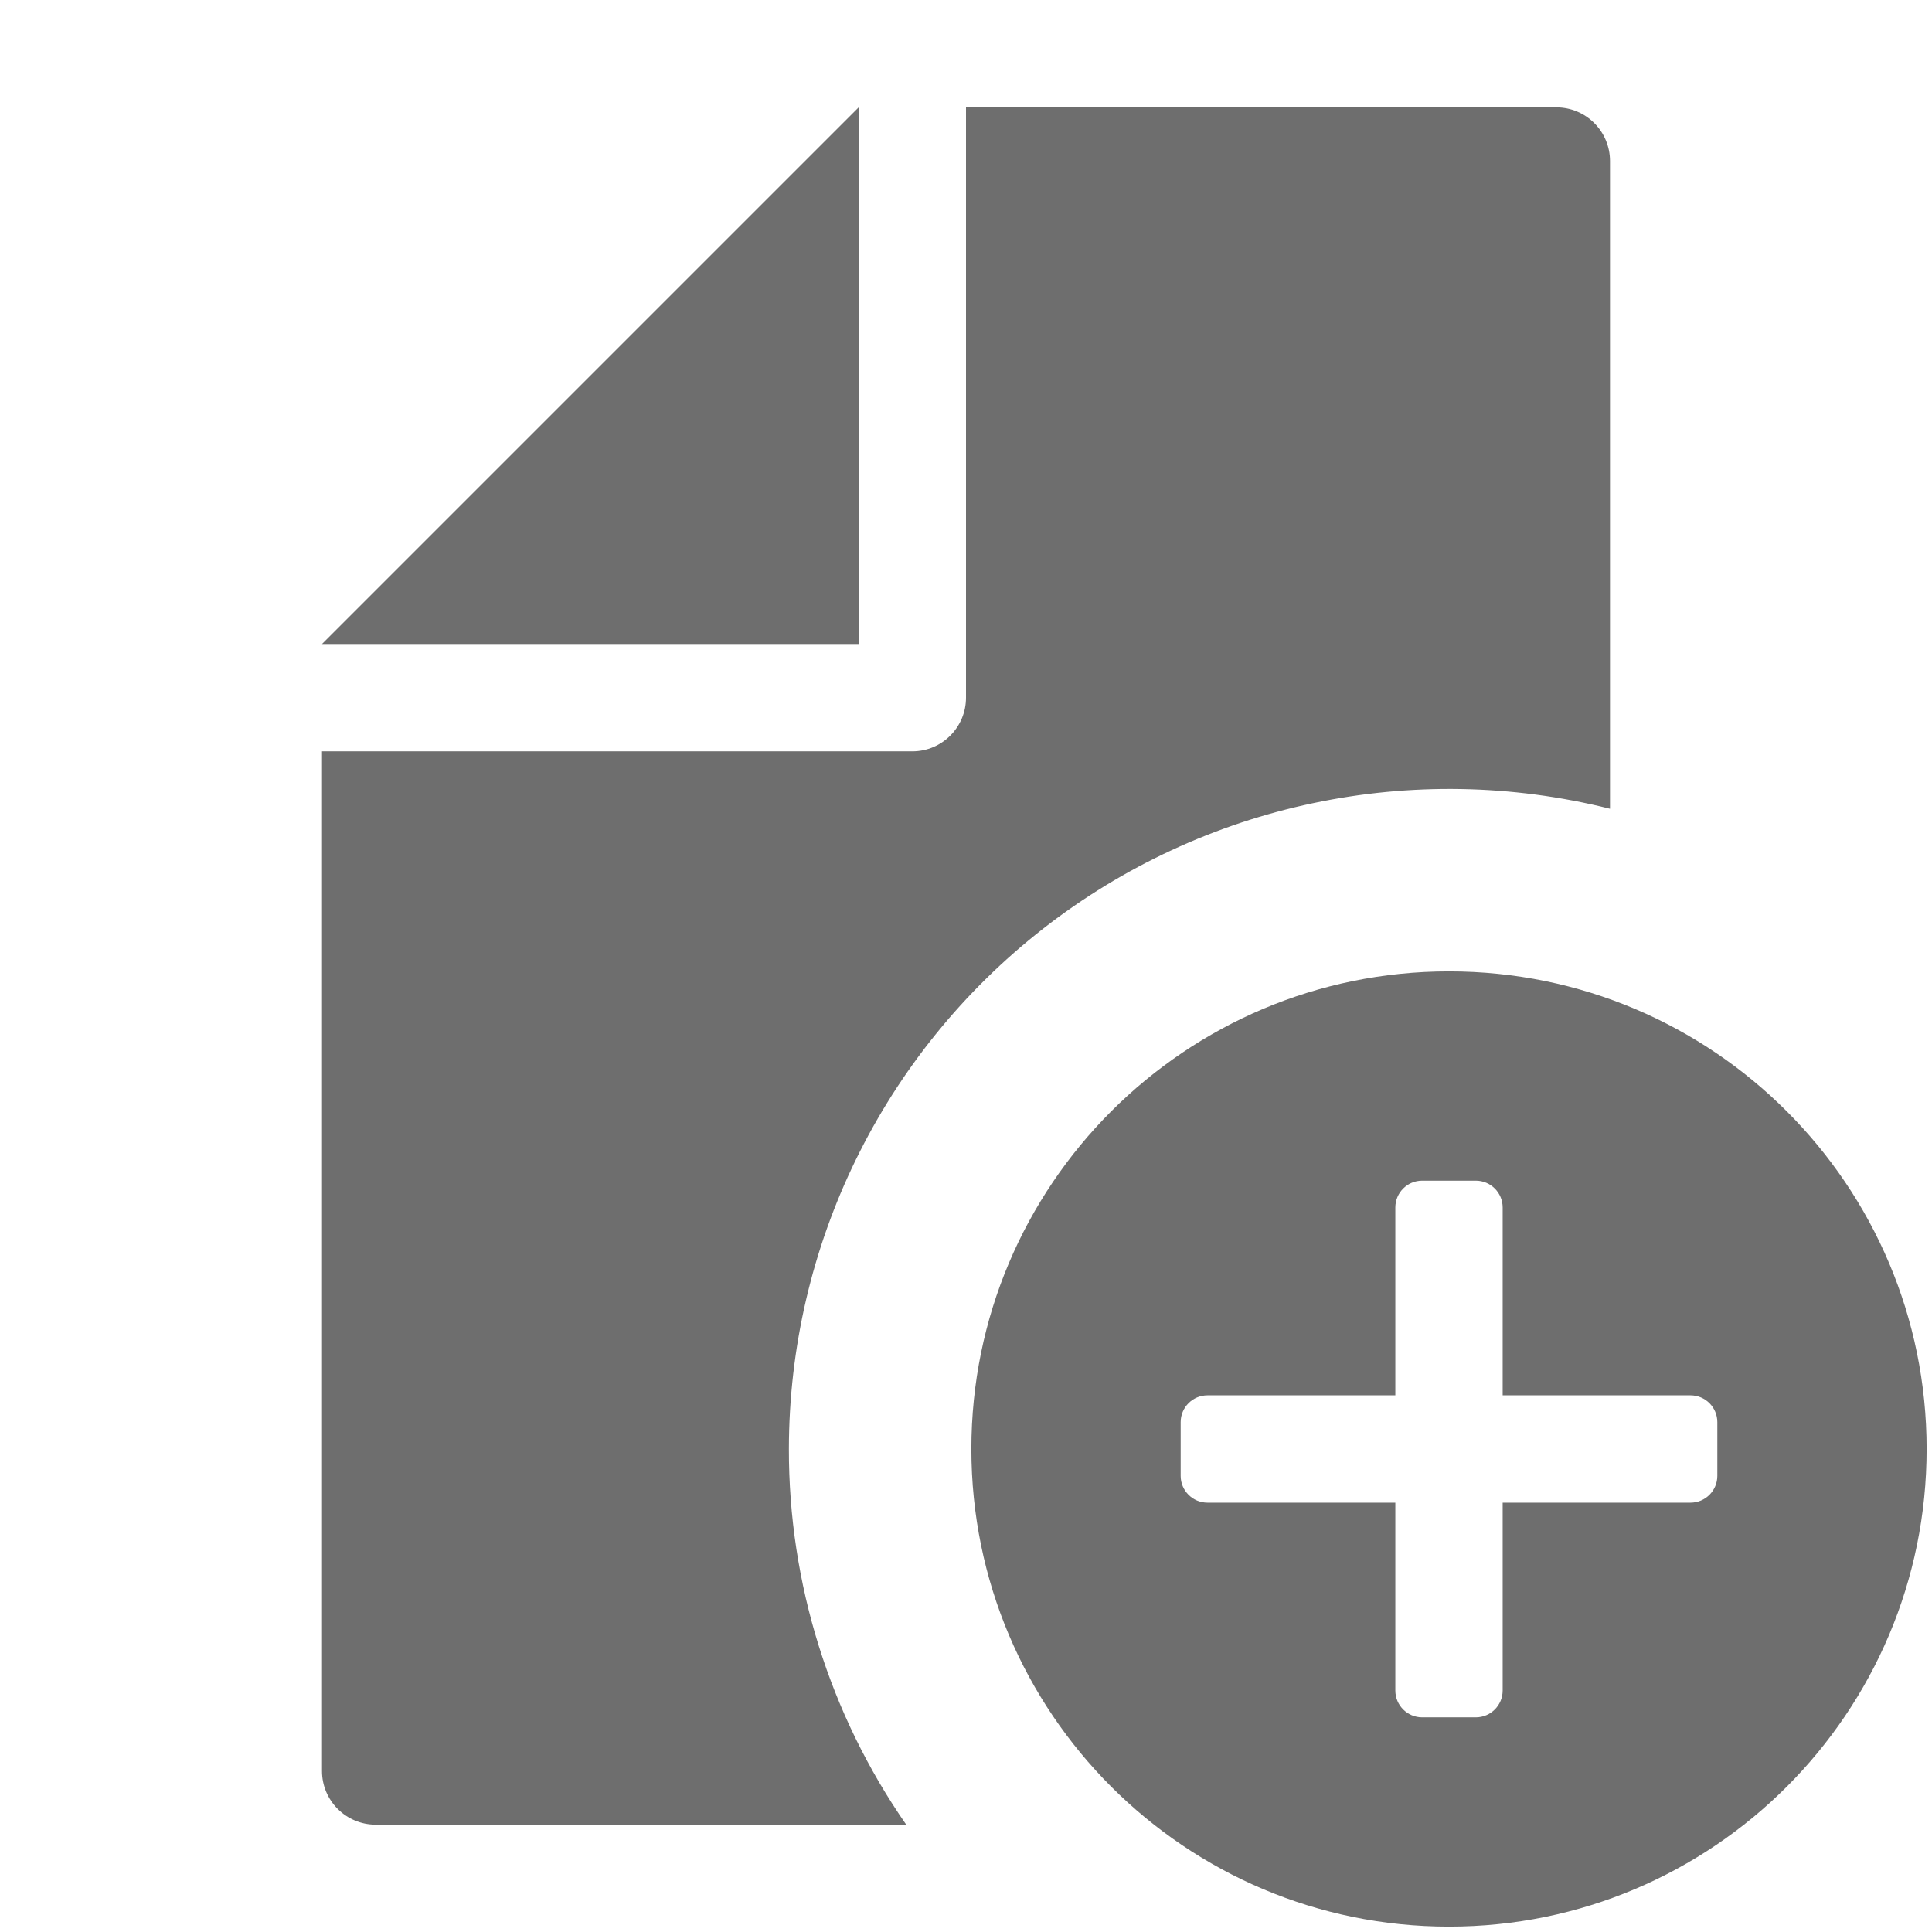
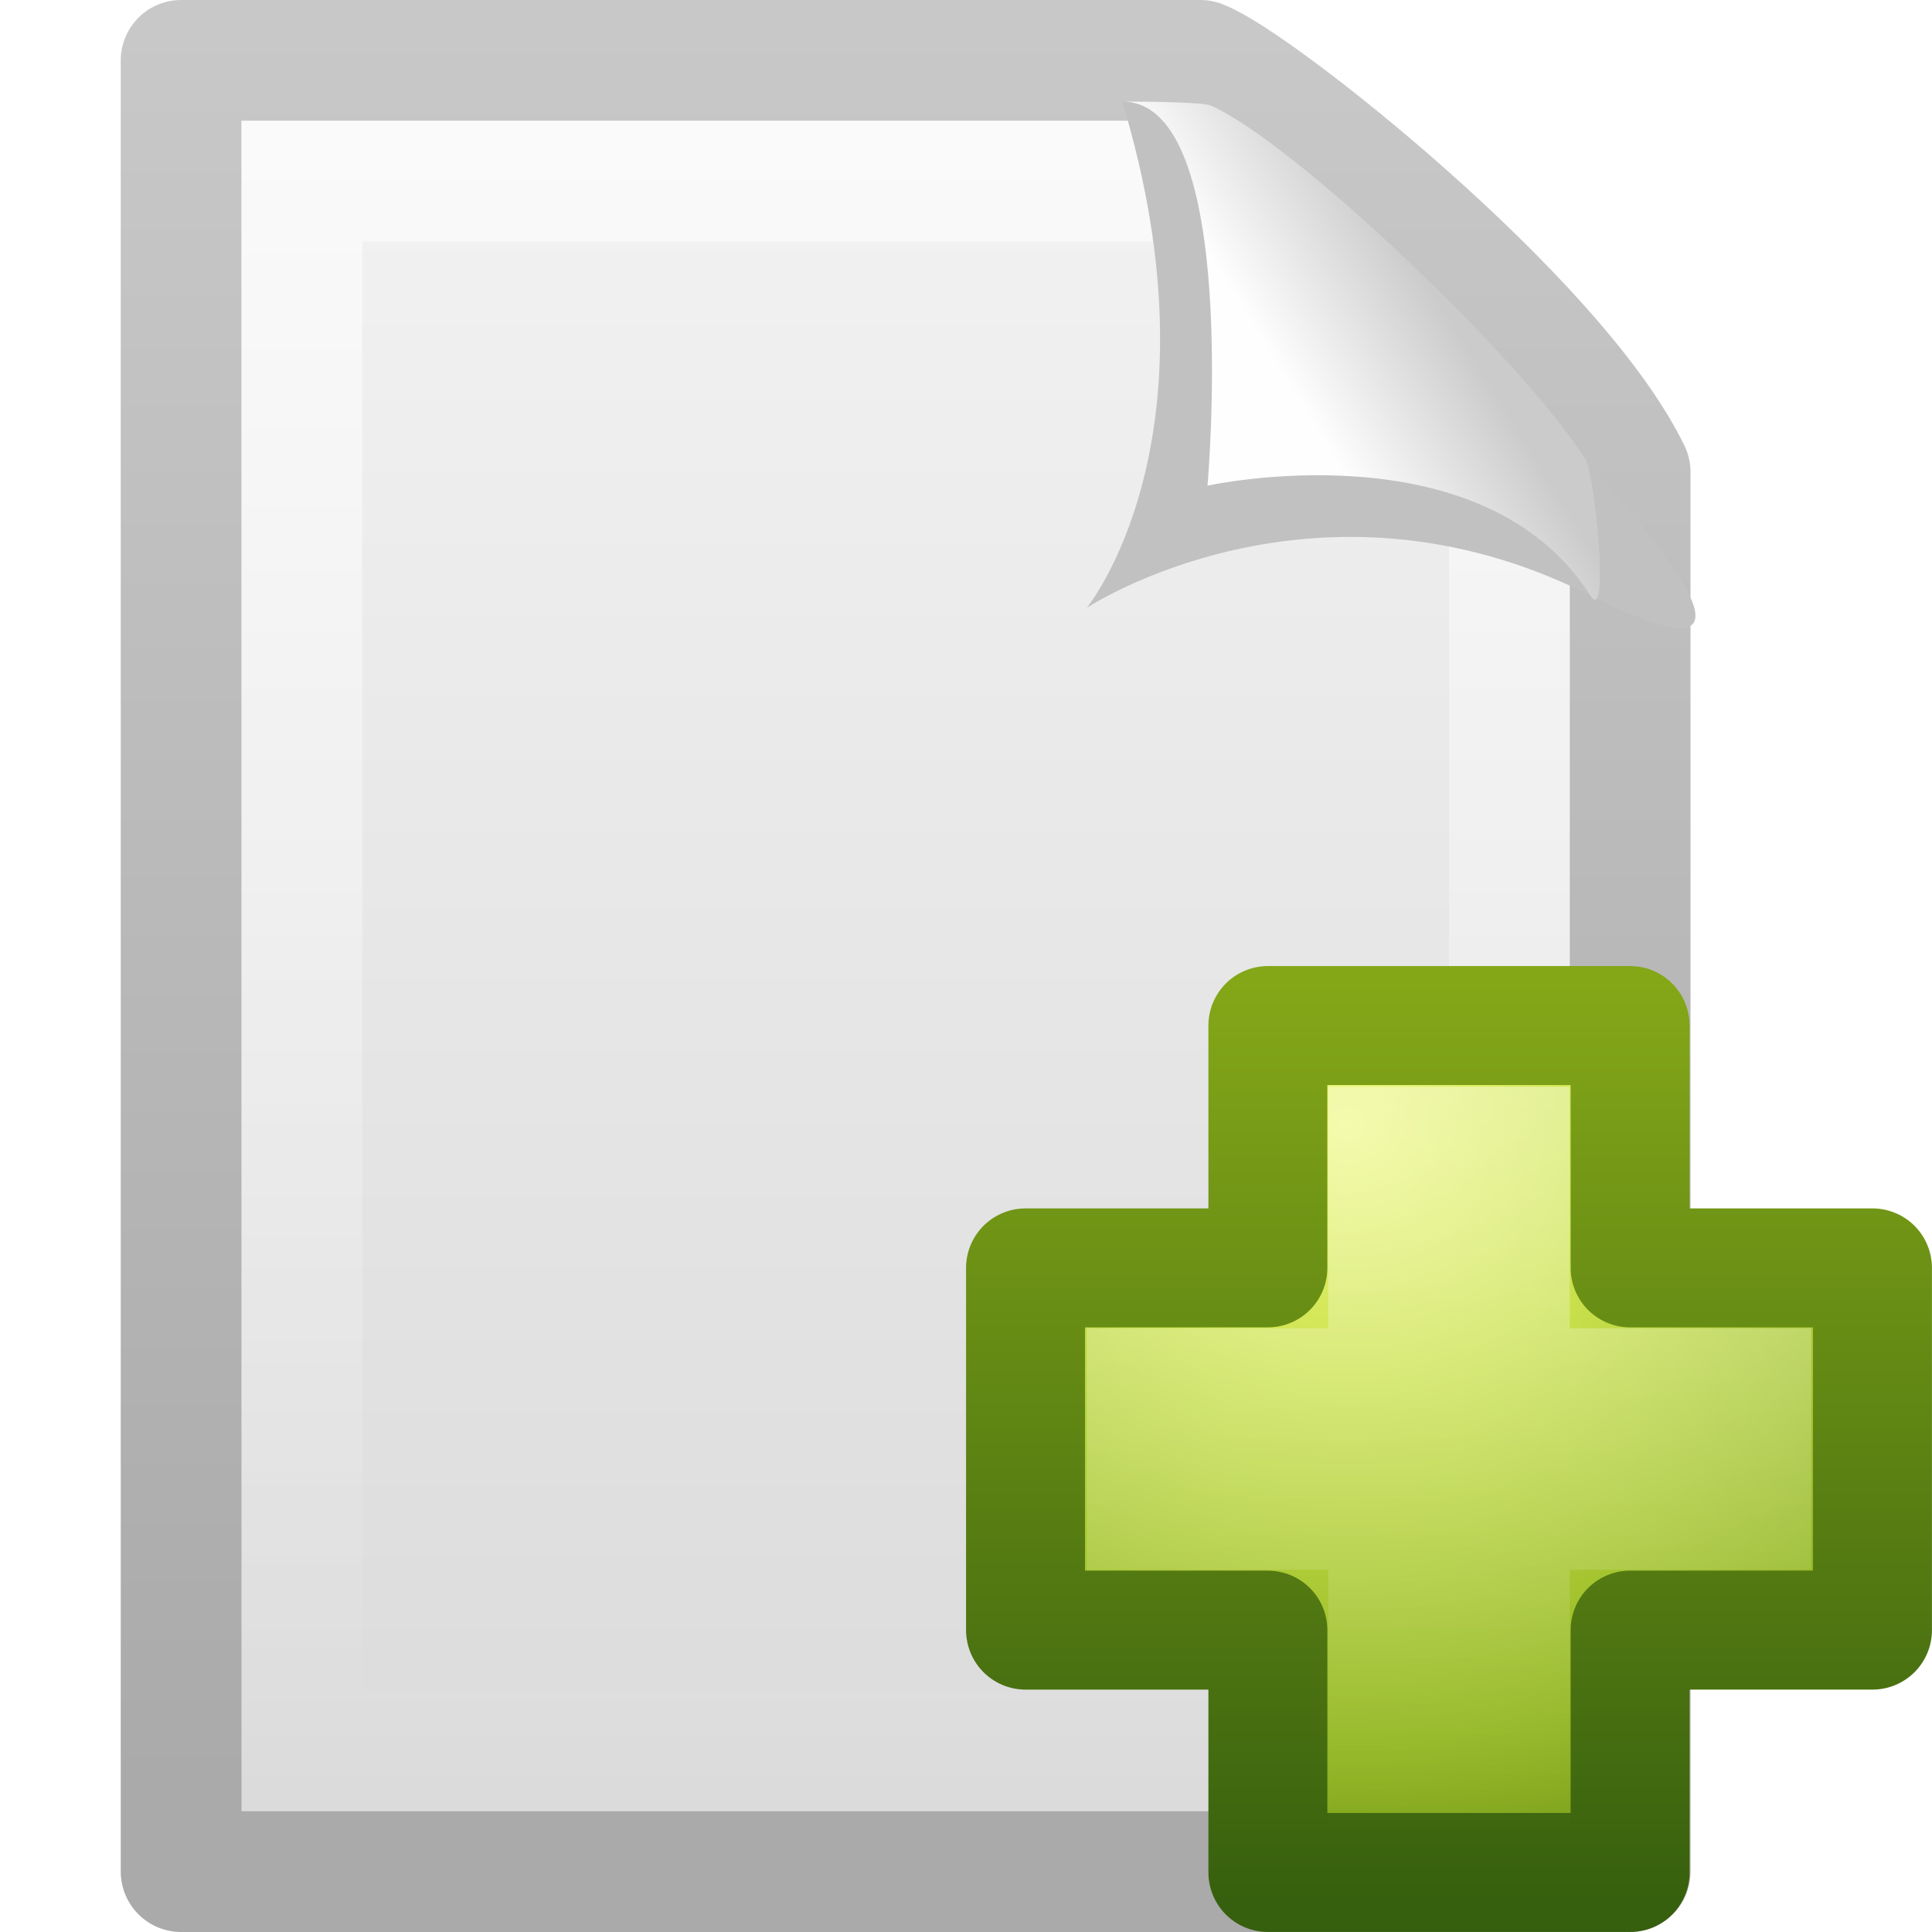
- <svg xmlns="http://www.w3.org/2000/svg" height="18" viewBox="0 0 18 18" width="18">
-   <defs>
-     <style>
-       .a {
-         fill: #6E6E6E;
-       }
-     </style>
+ <svg xmlns="http://www.w3.org/2000/svg" id="svg3334" height="16" width="16" version="1.0">
+   <defs id="defs3336">
+     <linearGradient id="linearGradient2519" y2="2.906" gradientUnits="userSpaceOnUse" x2="-51.786" gradientTransform="matrix(.25379 0 0 .30502 19.129 -.68549)" y1="50.786" x1="-51.786">
+       <stop id="stop3106" style="stop-color:#aaa" offset="0" />
+       <stop id="stop3108" style="stop-color:#c8c8c8" offset="1" />
+     </linearGradient>
+     <linearGradient id="linearGradient2517" y2="47.013" gradientUnits="userSpaceOnUse" x2="25.132" gradientTransform="matrix(.31429 0 0 .32593 .45711 -.32225)" y1=".985" x1="25.132">
+       <stop id="stop3602" style="stop-color:#f4f4f4" offset="0" />
+       <stop id="stop3604" style="stop-color:#dbdbdb" offset="1" />
+     </linearGradient>
+     <linearGradient id="linearGradient2511" y2="46.017" gradientUnits="userSpaceOnUse" x2="24" gradientTransform="matrix(.27273 0 0 .30232 1.4546 .7442)" y1="2" x1="24">
+       <stop id="stop3213" style="stop-color:#fff" offset="0" />
+       <stop id="stop3215" style="stop-color:#fff;stop-opacity:0" offset="1" />
+     </linearGradient>
+     <linearGradient id="linearGradient2507" y2="5.457" gradientUnits="userSpaceOnUse" x2="36.358" gradientTransform="matrix(.3092 0 0 .37669 .47615 .10718)" y1="8.059" x1="32.892">
+       <stop id="stop8591" style="stop-color:#fefefe" offset="0" />
+       <stop id="stop8593" style="stop-color:#cbcbcb" offset="1" />
+     </linearGradient>
+     <linearGradient id="linearGradient5530" y2="39.268" gradientUnits="userSpaceOnUse" x2="24.139" gradientTransform="matrix(.20131 0 0 .19992 7.4133 7.3089)" y1="7.048" x1="24.139">
+       <stop id="stop3945" style="stop-color:#fff" offset="0" />
+       <stop id="stop3947" style="stop-color:#fff;stop-opacity:0" offset="1" />
+     </linearGradient>
+     <radialGradient id="radialGradient3149" gradientUnits="userSpaceOnUse" cx="69.448" cy="51.695" r="31" gradientTransform="matrix(0 .25031 -.27259 0 25.245 -8.0767)">
+       <stop id="stop3244-5" style="stop-color:#eef87e" offset="0" />
+       <stop id="stop3246-9" style="stop-color:#cde34f" offset=".262" />
+       <stop id="stop3248-7" style="stop-color:#93b723" offset=".661" />
+       <stop id="stop3250-8" style="stop-color:#5a7e0d" offset="1" />
+     </radialGradient>
+     <linearGradient id="linearGradient3151" y2="51.244" gradientUnits="userSpaceOnUse" y1="124.76" gradientTransform="matrix(.10408 0 0 .10482 2.8406 2.7754)" x2="72.422" x1="72.422">
+       <stop id="stop2492-3" style="stop-color:#365f0e" offset="0" />
+       <stop id="stop2494-8" style="stop-color:#84a718" offset="1" />
+     </linearGradient>
  </defs>
-   <rect id="Canvas" fill="#ff13dc" opacity="0" width="18" height="18" />
-   <polygon class="a" points="8 1 8 6 3 6 8 1" />
-   <path class="a" d="M7.35,13.5A6.154,6.154,0,0,1,15,7.535V1.5a.5.5,0,0,0-.5-.5H9V6.5a.5.5,0,0,1-.5.5H3v9.5a.5.5,0,0,0,.5.5H8.443A6.12,6.12,0,0,1,7.35,13.5Z" />
-   <path class="a" d="M13.5,9.05a4.45,4.45,0,1,0,4.45,4.45A4.45,4.45,0,0,0,13.5,9.05Zm2.5,4.7a.25.25,0,0,1-.25.25H14v1.75a.25.25,0,0,1-.25.25h-.5a.25.25,0,0,1-.25-.25V14H11.25a.25.25,0,0,1-.25-.25v-.5a.25.25,0,0,1,.25-.25H13V11.25a.25.25,0,0,1,.25-.25h.5a.25.25,0,0,1,.25.25V13h1.75a.25.25,0,0,1,.25.25Z" />
+   <g id="layer1">
+     <path id="path4160" style="stroke-linejoin:round;stroke:url(#linearGradient2519);stroke-width:1;fill:url(#linearGradient2517)" d="m1.5 0.5h8.441c0.442 0.162 2.939 2.133 3.559 3.409v11.591h-12v-15z" />
+     <path id="path2435" style="opacity:.6;stroke:url(#linearGradient2511);fill:none" d="m12.5 4.215v10.285h-10v-13h7.236" />
+     <path id="path3330" style="fill:#c1c1c1;fill-rule:evenodd" d="m9.294 0.841c0.848 2.804-0.294 4.193-0.294 4.193s1.893-1.251 4.171-0.102c1.943 0.98 0.036-1.008-0.041-1.129-0.543-0.848-2.423-2.633-3.105-2.93-0.055-0.024-0.444-0.032-0.731-0.032z" />
+     <path id="path4474" style="fill:url(#linearGradient2507);fill-rule:evenodd" d="m9.294 0.841c0.988 0 0.706 3.181 0.706 3.181s2.272-0.501 3.171 0.91c0.163 0.256 0.036-1.008-0.041-1.129-0.543-0.848-2.423-2.633-3.105-2.93-0.055-0.024-0.444-0.032-0.731-0.032z" />
+   </g>
+   <path id="path2262" style="stroke-linejoin:round;stroke-width:.985;color:#000000;stroke:url(#linearGradient3151);stroke-linecap:round;fill:url(#radialGradient3149)" d="m10.5 10.5v-2.007h3v2.007h2.007v3h-2.007v2.007h-3v-2.007h-2.007v-3h2.007z" />
+   <path id="path2272" style="opacity:.4;stroke:url(#linearGradient5530);fill:none" d="m11.5 11.5v-2h1v2h2v1h-2v2.292h-1v-2.292h-2v-1h2z" />
</svg>
